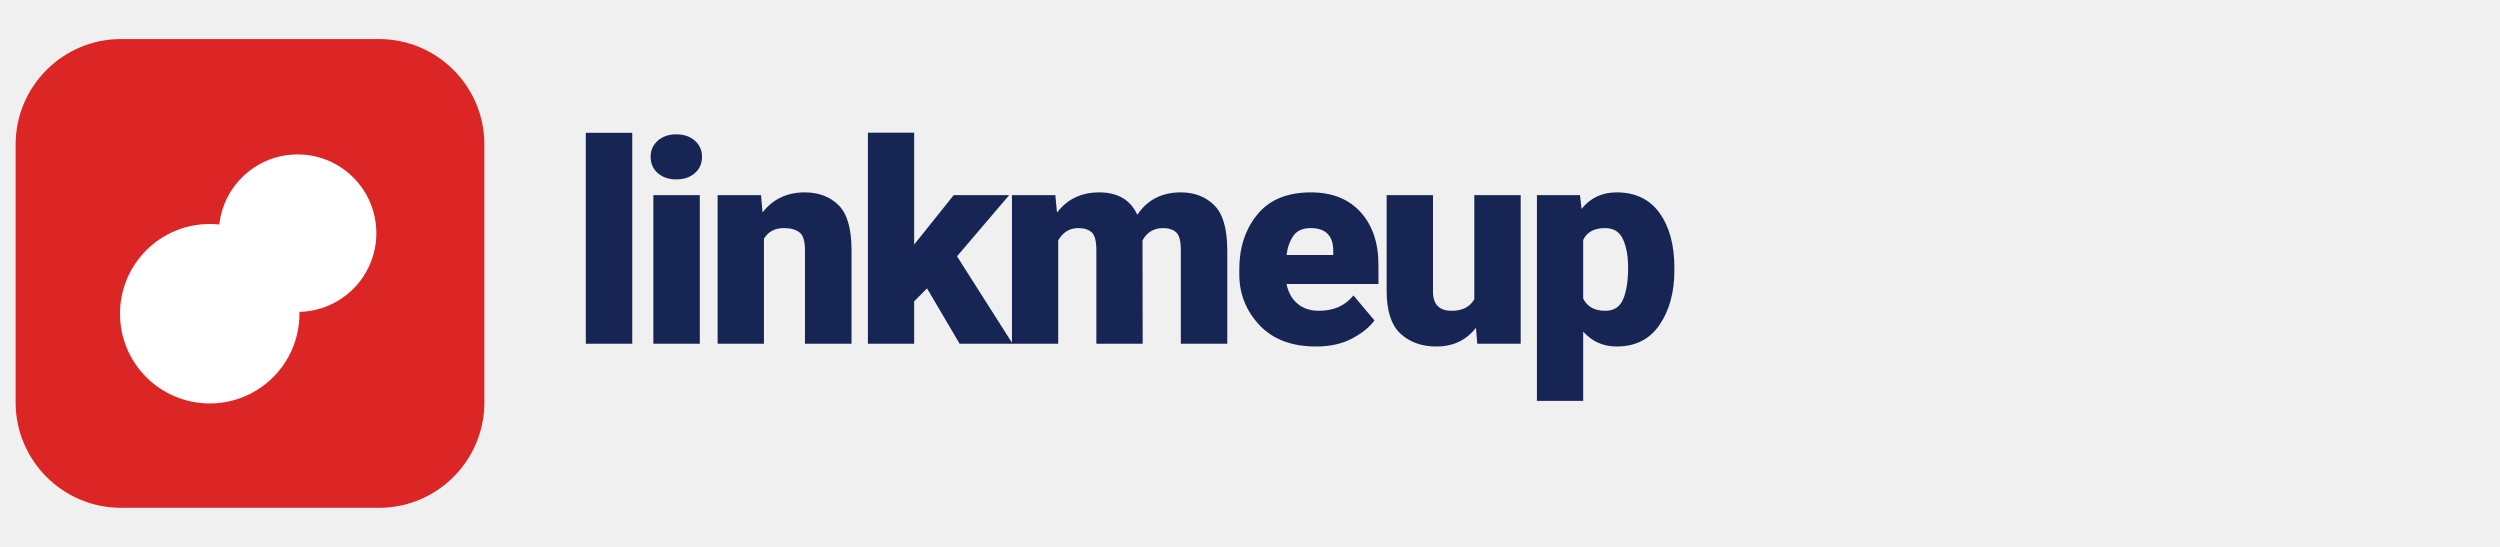
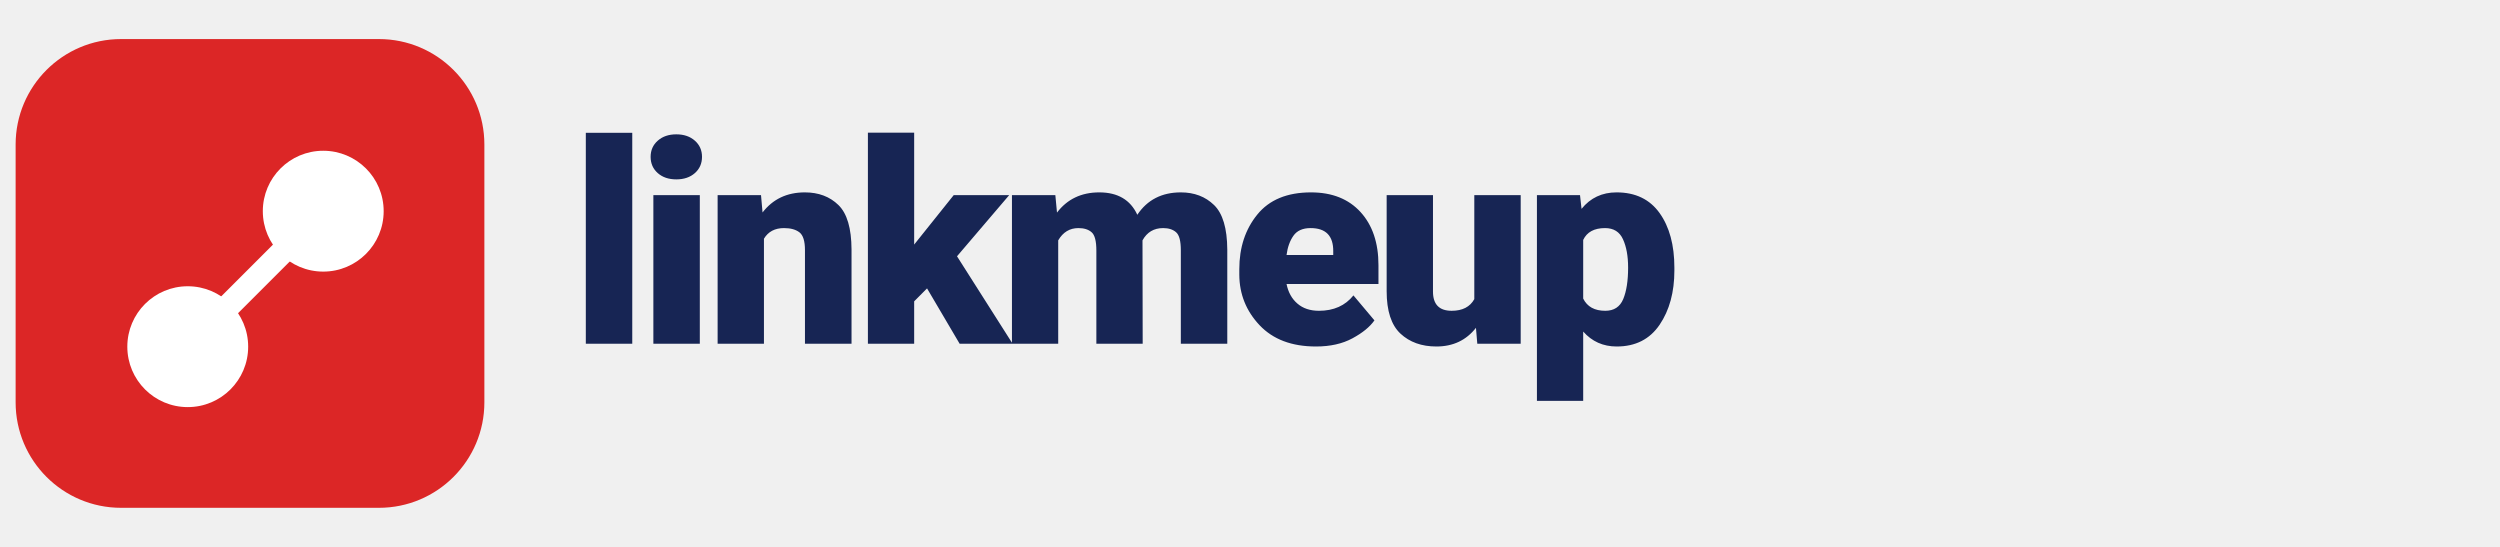
<svg xmlns="http://www.w3.org/2000/svg" viewBox="0 0 640 140">
  <g transform="translate(4,10)">
    <rect width="120" height="120" rx="27" fill="#dc2626" />
    <g transform="scale(0.234375)">
-       <circle cx="212" cy="300" r="98" fill="#ffffff" />
-       <circle cx="308" cy="212" r="86" fill="#ffffff" />
+       <line x1="196" y1="328" x2="328" y2="196" stroke="#ffffff" stroke-width="26" stroke-linecap="round" />
+       <circle cx="188" cy="336" r="66" fill="#ffffff" />
+       <circle cx="336" cy="188" r="66" fill="#ffffff" />
    </g>
  </g>
  <text x="146" y="88" font-family="-apple-system, 'SF Pro Display', 'Segoe UI', Roboto, 'Helvetica Neue', Arial, sans-serif" font-weight="800" font-size="72" letter-spacing="-2.5" fill="#172554">linkmeup</text>
</svg>
